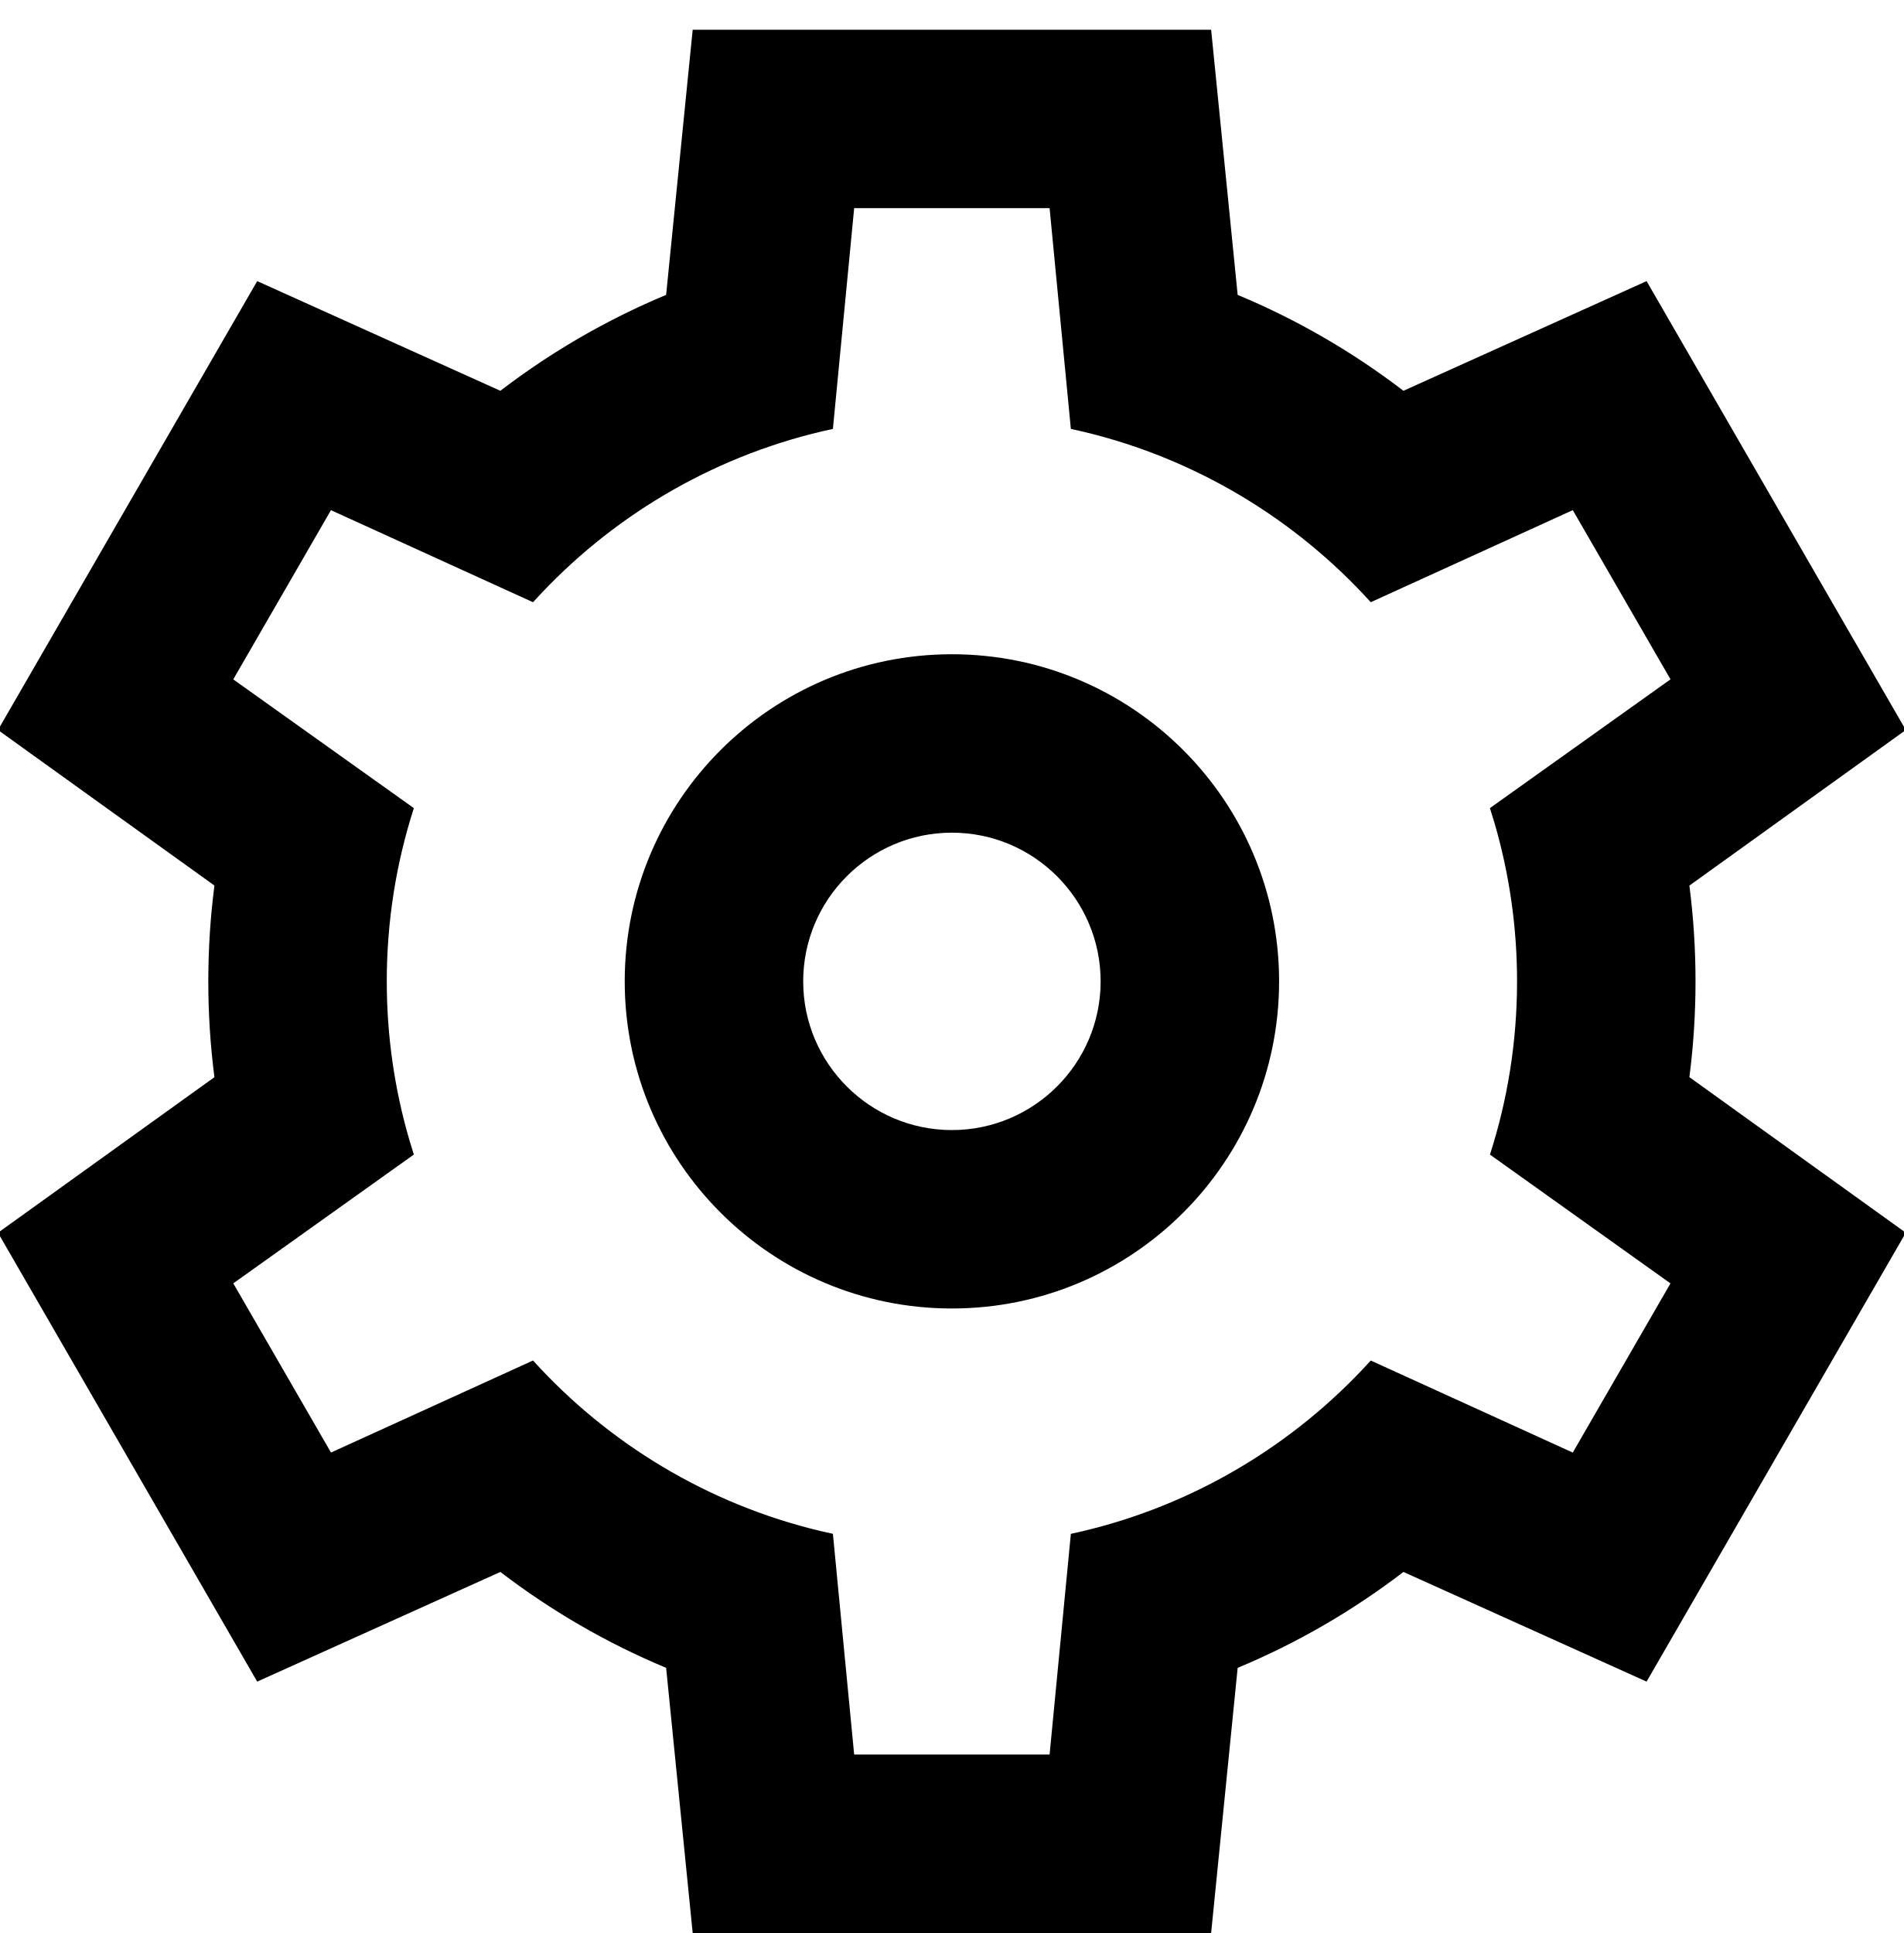
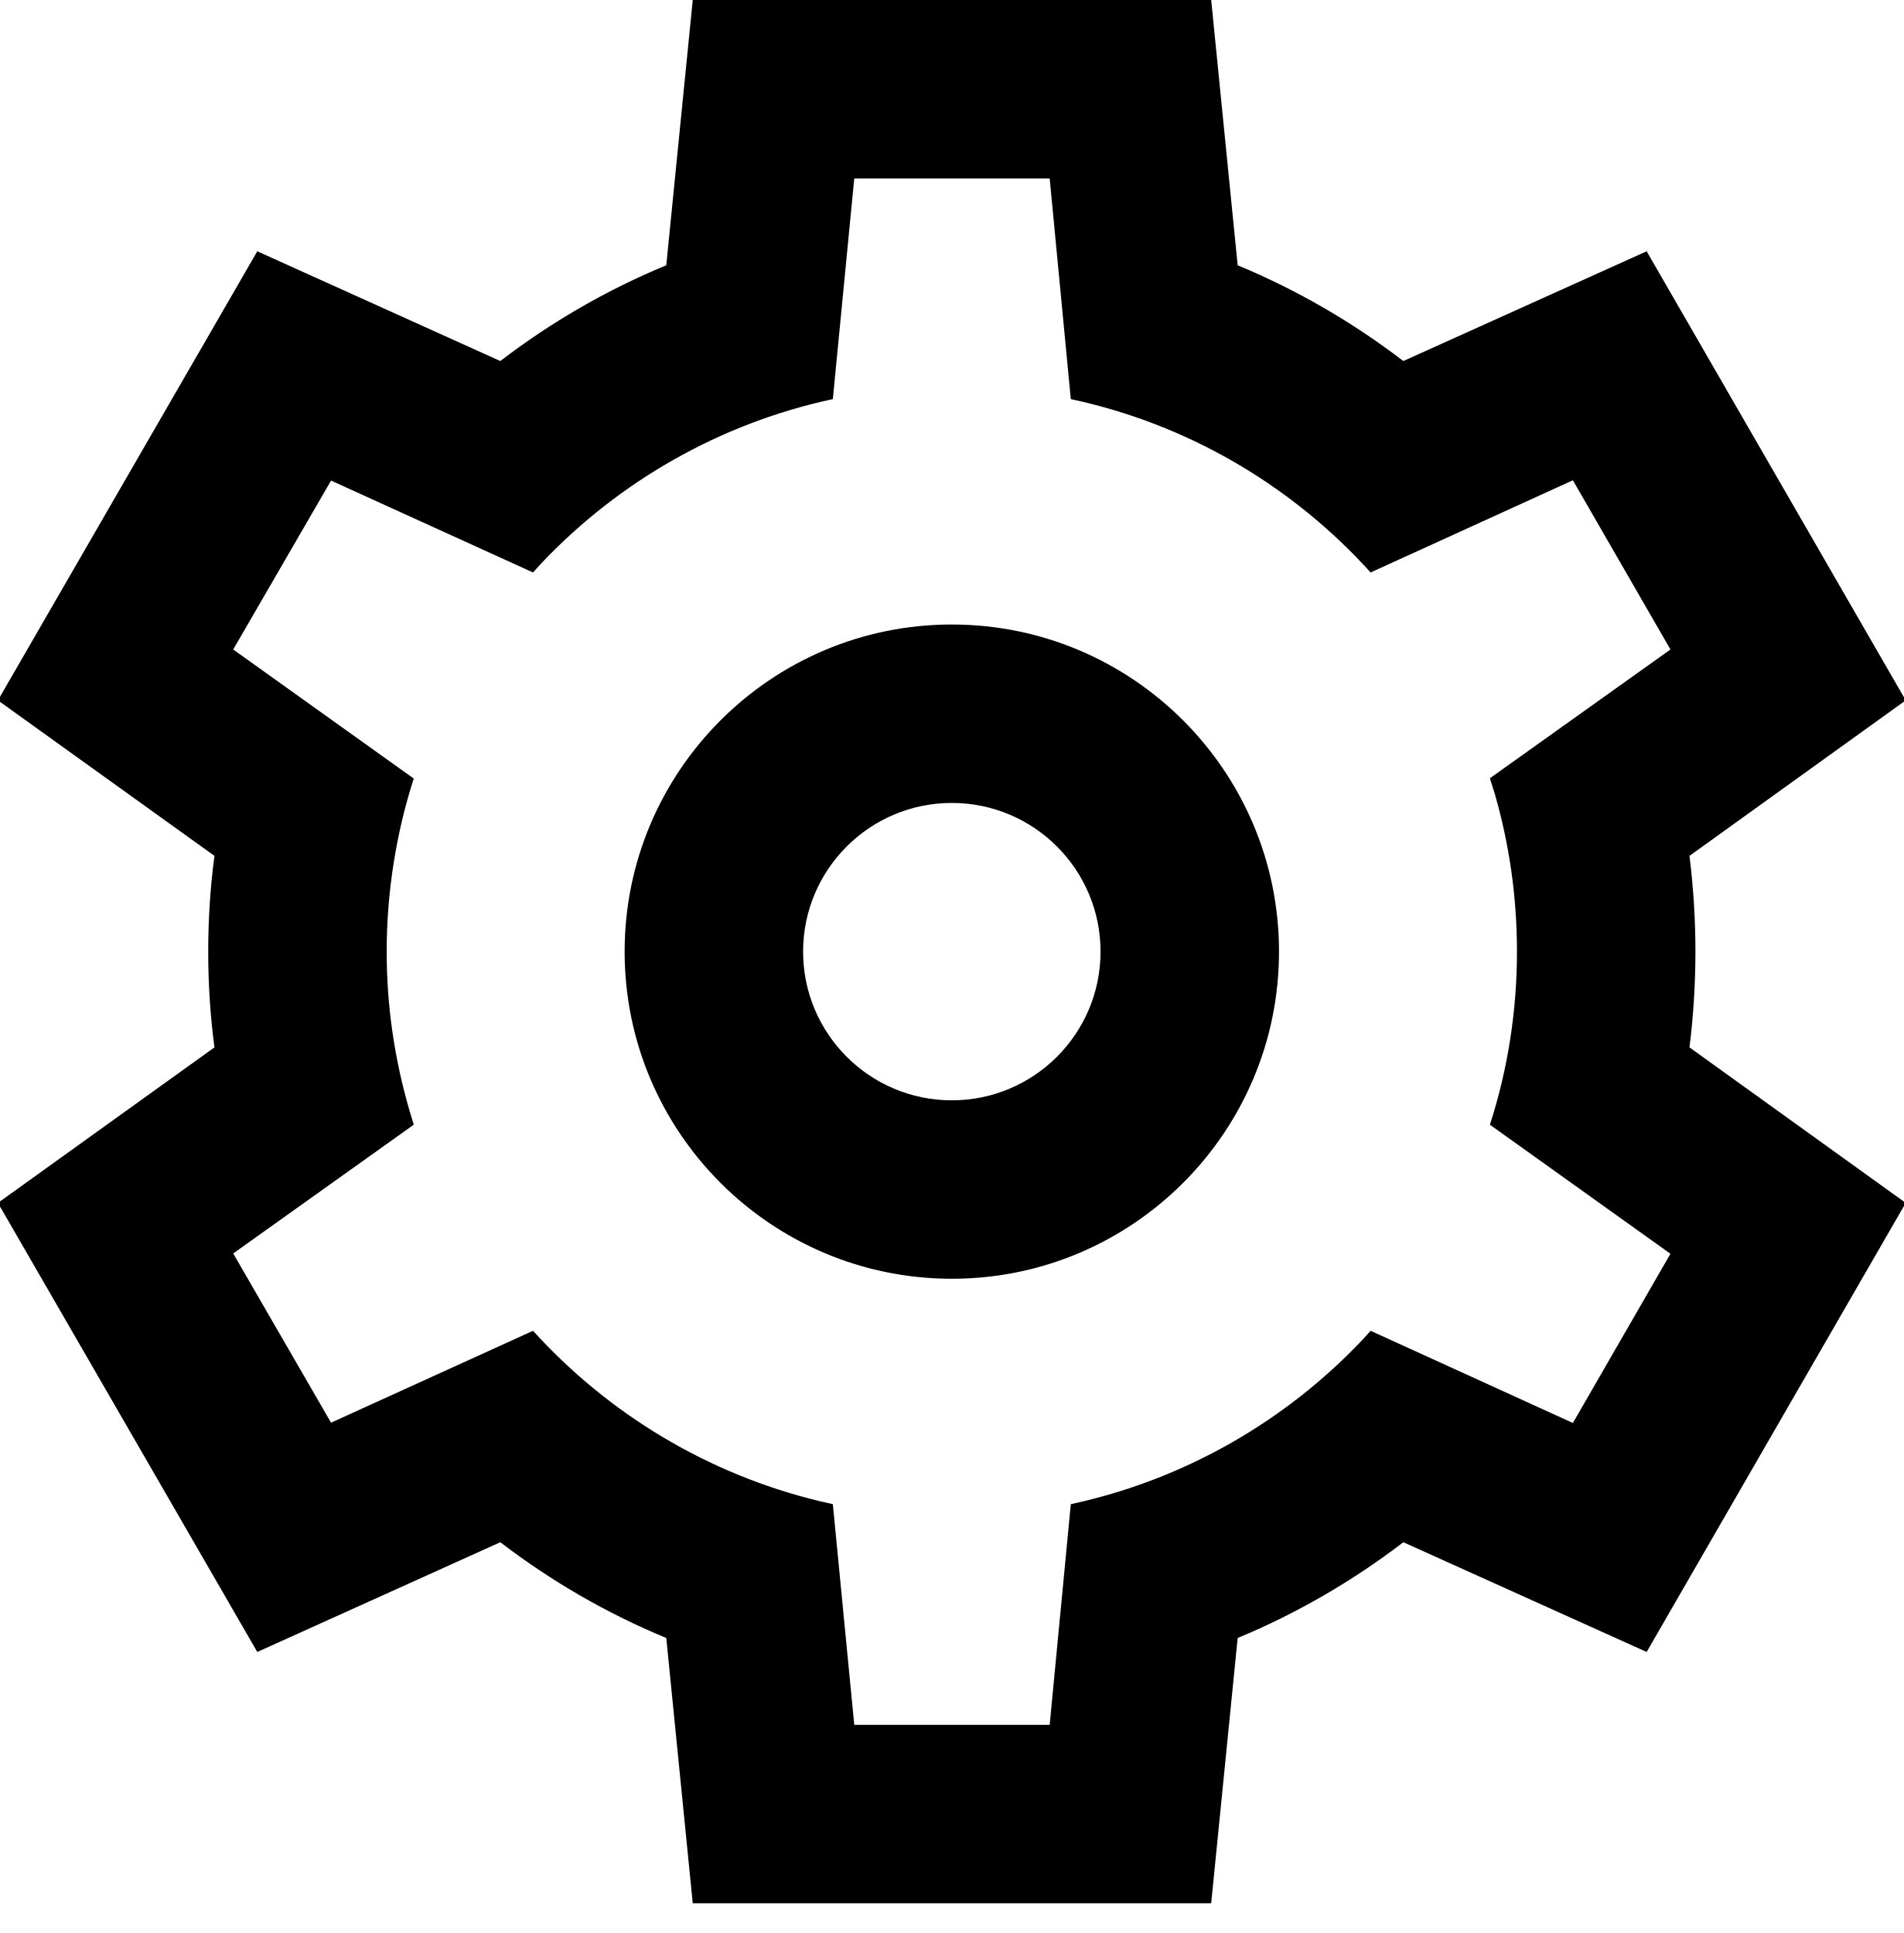
<svg xmlns="http://www.w3.org/2000/svg" width="64px" height="65px" viewBox="0 0 64 65" version="1.1">
-   <g id="cog" stroke="none" stroke-width="1" fill="none" fill-rule="evenodd" transform="translate(0, 1)">
-     <path d="M40.718,-3.55271368e-15 L41.61,8.916 C43.613,9.751 45.484,10.839 47.183,12.141 L55.358,8.453 L64.073,23.547 L56.797,28.779 C56.933,29.833 57.003,30.909 57.003,32 C57.003,33.091 56.933,34.167 56.797,35.221 L64.073,40.453 L55.358,55.547 L47.183,51.859 C45.484,53.161 43.613,54.249 41.61,55.084 L40.718,64 L23.288,64 L22.395,55.084 C20.393,54.249 18.522,53.161 16.822,51.859 L8.647,55.547 L-0.068,40.453 L7.209,35.222 C7.073,34.167 7.003,33.092 7.003,32 C7.003,30.908 7.073,29.833 7.209,28.778 L-0.068,23.547 L8.647,8.453 L16.822,12.141 C18.522,10.839 20.393,9.751 22.395,8.916 L23.288,-3.55271368e-15 L40.718,-3.55271368e-15 Z M35.287,5.999 L28.717,5.999 L28.002,13.423 C24.191,14.241 20.802,16.203 18.215,18.933 L17.92,19.251 L11.127,16.155 L7.842,21.845 L13.914,26.175 C13.322,28.011 13.003,29.969 13.003,32 C13.003,33.846 13.267,35.632 13.759,37.32 L13.913,37.824 L7.843,42.155 L11.128,47.844 L17.92,44.749 C20.445,47.537 23.786,49.572 27.564,50.478 L28.002,50.577 L28.717,58 L35.287,58 L36.002,50.578 C39.813,49.76 43.202,47.797 45.79,45.068 L46.085,44.75 L52.876,47.845 L56.161,42.156 L50.092,37.825 C50.683,35.989 51.003,34.031 51.003,32 C51.003,30.153 50.738,28.367 50.246,26.678 L50.091,26.174 L56.162,21.844 L52.877,16.154 L46.085,19.25 C43.559,16.463 40.218,14.427 36.44,13.522 L36.002,13.422 L35.287,5.999 Z M32.003,21 C38.075,21 43.003,25.928 43.003,32 C43.003,38.072 38.075,43 32.003,43 C25.93,43 21.003,38.072 21.003,32 C21.003,25.928 25.93,21 32.003,21 Z M32.003,27 C29.244,27 27.003,29.242 27.003,32 C27.003,34.758 29.244,37 32.003,37 C34.761,37 37.003,34.758 37.003,32 C37.003,29.242 34.761,27 32.003,27 Z" id="Shape" fill="#000000" />
-   </g>
+   <path d="M40.72,0 L41.61,8.92 C43.61,9.75 45.48,10.84 47.18,12.14 L55.36,8.45 L64.07,23.55 L56.8,28.78 C56.93,29.83 57,30.91 57,32 C57,33.09 56.93,34.17 56.8,35.22 L64.07,40.45 L55.36,55.55 L47.18,51.86 C45.48,53.16 43.61,54.25 41.61,55.08 L40.72,64 L23.29,64 L22.4,55.08 C20.39,54.25 18.52,53.16 16.82,51.86 L8.65,55.55 L-0.07,40.45 L7.21,35.22 C7.07,34.17 7,33.09 7,32 C7,30.91 7.07,29.83 7.21,28.78 L-0.07,23.55 L8.65,8.45 L16.82,12.14 C18.52,10.84 20.39,9.75 22.4,8.92 L23.29,0 L40.72,0 Z M35.29,6 L28.72,6 L28,13.42 C24.19,14.24 20.8,16.2 18.21,18.93 L17.92,19.25 L11.13,16.16 L7.84,21.84 L13.91,26.18 C13.32,28.01 13,30 13,32 C13,33.85 13.27,35.63 13.76,37.32 L13.91,37.82 L7.84,42.15 L11.13,47.84 L17.92,44.75 C20.45,47.54 23.79,49.57 27.56,50.48 L28,50.58 L28.72,58 L35.29,58 L36,50.58 C39.81,49.76 43.2,47.8 45.79,45.07 L46.08,44.75 L52.88,47.85 L56.16,42.16 L50.09,37.82 C50.68,36 51,34.03 51,32 C51,30.15 50.74,28.37 50.25,26.68 L50.09,26.17 L56.16,21.84 L52.88,16.15 L46.08,19.25 C43.56,16.46 40.22,14.423 36.44,13.52 L36,13.42 L35.29,6 Z M32,21 C38.07,21 43,25.93 43,32 C43,38.07 38.07,43 32,43 C25.93,43 21,38.07 21,32 C21,25.93 25.93,21 32,21 Z M32,27 C29.24,27 27,29.24 27,32 C27,34.76 29.24,37 32,37 C34.76,37 37,34.76 37,32 C37,29.24 34.76,27 32,27 Z" fill="#000000" />
</svg>
